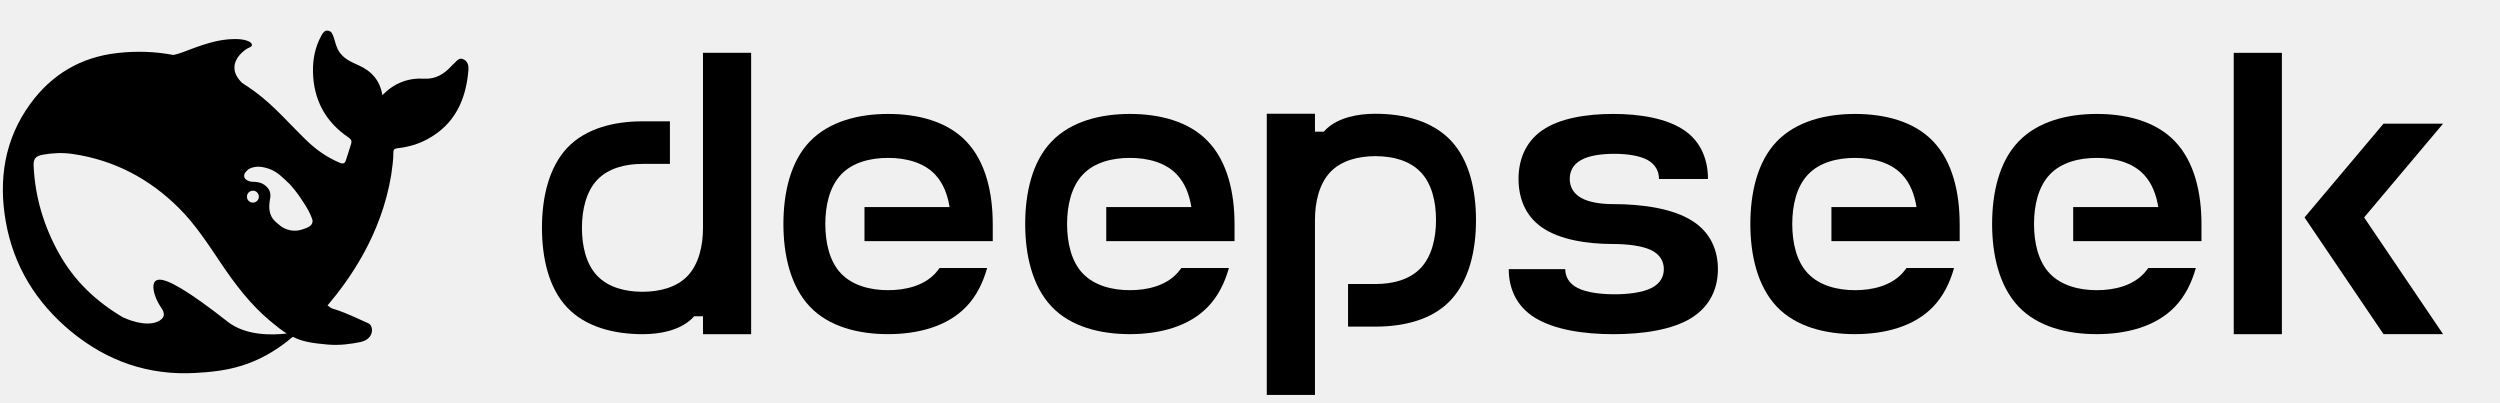
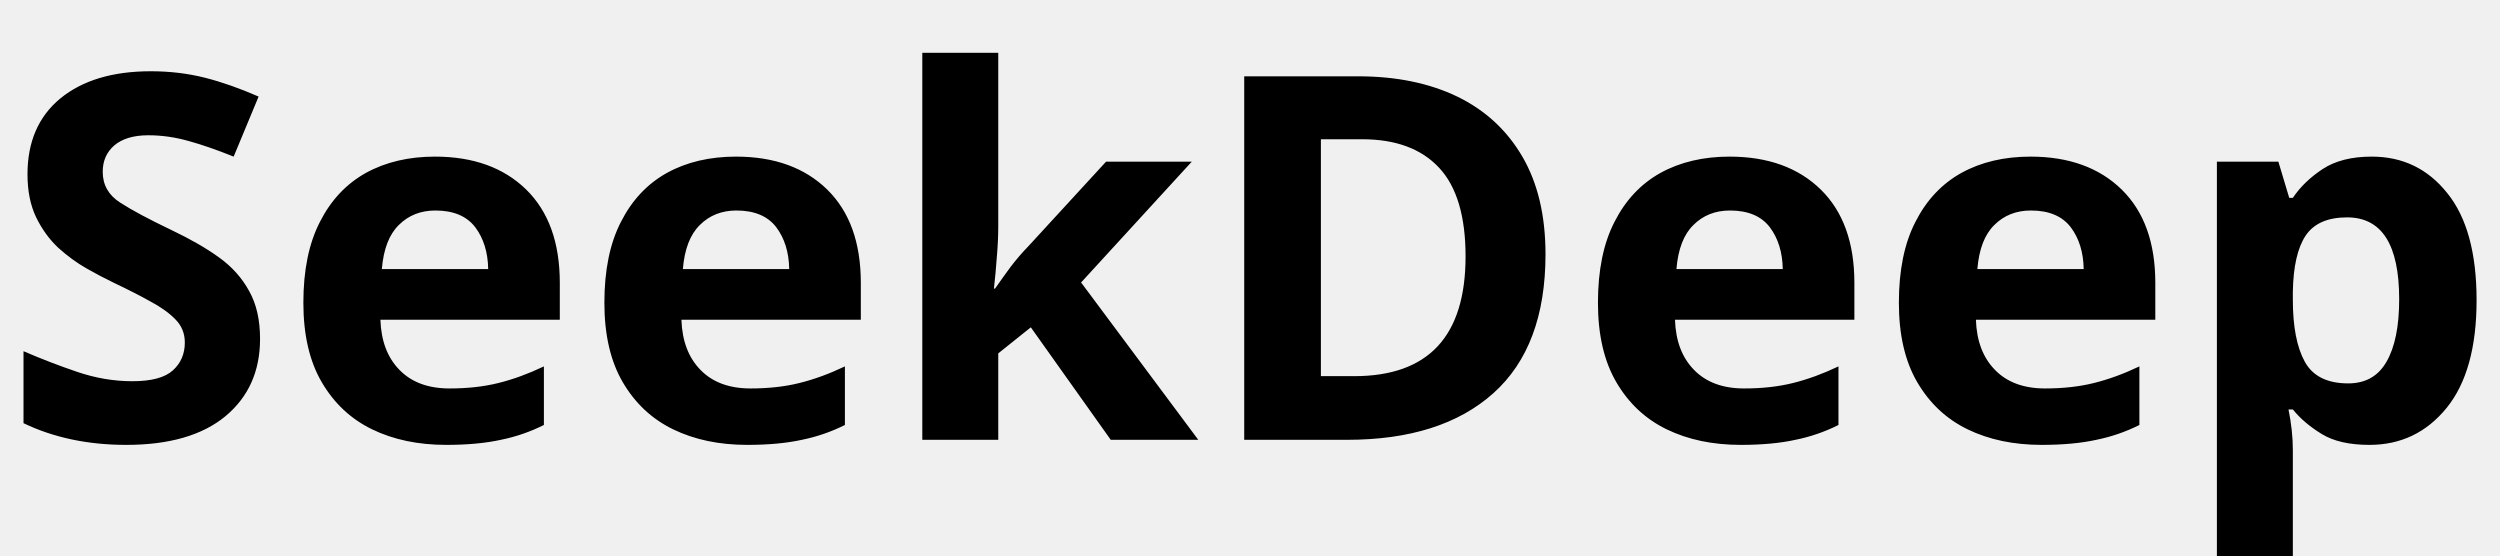
- <svg xmlns="http://www.w3.org/2000/svg" width="143" height="23" viewBox="0 0 143 23" fill="none">
-   <path d="M78.678 18.681H77.108V16.246H78.678C79.651 16.246 80.634 16.004 81.267 15.33C81.901 14.656 82.14 13.622 82.14 12.589C82.14 11.556 81.911 10.522 81.267 9.849C80.625 9.175 79.651 8.932 78.678 8.932C77.706 8.932 76.723 9.175 76.088 9.849C75.455 10.523 75.216 11.556 75.216 12.589V22.59H72.46V6.507H75.216V7.531H75.721C75.776 7.468 75.83 7.414 75.886 7.361C76.575 6.731 77.631 6.507 78.668 6.507C80.294 6.507 81.919 6.911 82.985 8.035C84.05 9.158 84.427 10.883 84.427 12.599C84.427 14.316 84.04 16.032 82.985 17.164C81.929 18.296 80.294 18.682 78.678 18.682V18.681Z" fill="currentColor" />
-   <path d="M36.749 6.94H38.319V9.375H36.749C35.775 9.375 34.793 9.618 34.159 10.291C33.526 10.965 33.287 11.999 33.287 13.032C33.287 14.065 33.517 15.099 34.159 15.773C34.802 16.446 35.775 16.689 36.749 16.689C37.722 16.689 38.705 16.446 39.339 15.773C39.972 15.099 40.211 14.065 40.211 13.032V3.022H42.965V19.115H40.211V18.091H39.706C39.65 18.153 39.596 18.208 39.54 18.261C38.851 18.89 37.795 19.115 36.758 19.115C35.132 19.115 33.507 18.711 32.442 17.588C31.377 16.465 31 14.739 31 13.023C31 11.307 31.386 9.591 32.442 8.459C33.507 7.336 35.132 6.94 36.749 6.94Z" fill="currentColor" />
-   <path d="M56.785 12.815V13.794H49.448V11.845H54.315C54.205 11.135 53.948 10.47 53.489 9.984C52.828 9.284 51.808 9.032 50.798 9.032C49.789 9.032 48.769 9.284 48.108 9.984C47.447 10.685 47.208 11.755 47.208 12.815C47.208 13.876 47.446 14.954 48.108 15.645C48.769 16.337 49.788 16.598 50.798 16.598C51.809 16.598 52.828 16.346 53.489 15.645C53.58 15.546 53.663 15.438 53.746 15.331H56.464C56.226 16.175 55.849 16.939 55.28 17.532C54.178 18.691 52.479 19.113 50.798 19.113C49.117 19.113 47.419 18.7 46.317 17.532C45.215 16.364 44.811 14.585 44.811 12.815C44.811 11.045 45.206 9.257 46.317 8.098C47.428 6.939 49.117 6.517 50.798 6.517C52.479 6.517 54.178 6.93 55.28 8.098C56.39 9.266 56.785 11.045 56.785 12.815V12.815Z" fill="currentColor" />
-   <path d="M70.615 12.815V13.794H63.278V11.845H68.145C68.034 11.135 67.778 10.47 67.318 9.984C66.657 9.284 65.638 9.032 64.628 9.032C63.618 9.032 62.598 9.284 61.937 9.984C61.276 10.685 61.037 11.755 61.037 12.815C61.037 13.876 61.276 14.954 61.937 15.645C62.598 16.337 63.618 16.598 64.628 16.598C65.638 16.598 66.657 16.346 67.318 15.645C67.41 15.546 67.493 15.438 67.575 15.331H70.294C70.055 16.175 69.678 16.939 69.109 17.532C68.007 18.691 66.308 19.113 64.628 19.113C62.948 19.113 61.248 18.7 60.147 17.532C59.045 16.364 58.641 14.585 58.641 12.815C58.641 11.045 59.036 9.257 60.147 8.098C61.258 6.939 62.947 6.517 64.628 6.517C66.309 6.517 68.007 6.93 69.109 8.098C70.22 9.266 70.615 11.045 70.615 12.815V12.815Z" fill="currentColor" />
-   <path d="M92.278 19.115C93.959 19.115 95.657 18.872 96.759 18.18C97.861 17.489 98.265 16.437 98.265 15.395C98.265 14.353 97.87 13.292 96.759 12.609C95.657 11.927 93.958 11.675 92.278 11.675C91.561 11.675 90.9 11.576 90.432 11.315C89.964 11.045 89.789 10.641 89.789 10.237C89.789 9.832 89.955 9.419 90.432 9.158C90.9 8.889 91.626 8.799 92.342 8.799C93.058 8.799 93.783 8.898 94.253 9.158C94.721 9.428 94.895 9.832 94.895 10.237H97.696C97.696 9.194 97.338 8.134 96.338 7.451C95.337 6.769 93.803 6.517 92.279 6.517C90.754 6.517 89.221 6.759 88.22 7.451C87.219 8.143 86.86 9.194 86.86 10.237C86.86 11.28 87.218 12.339 88.22 13.022C89.221 13.705 90.754 13.957 92.279 13.957C93.068 13.957 93.941 14.056 94.464 14.316C94.988 14.577 95.171 14.99 95.171 15.395C95.171 15.799 94.988 16.212 94.464 16.473C93.941 16.734 93.142 16.833 92.352 16.833C91.563 16.833 90.754 16.734 90.24 16.473C89.726 16.213 89.532 15.799 89.532 15.395H86.3C86.3 16.438 86.694 17.497 87.806 18.18C88.917 18.863 90.598 19.115 92.279 19.115H92.278Z" fill="currentColor" />
-   <path d="M112.094 12.815V13.794H104.757V11.845H109.624C109.514 11.135 109.257 10.47 108.798 9.984C108.136 9.284 107.117 9.032 106.106 9.032C105.095 9.032 104.077 9.284 103.416 9.984C102.755 10.685 102.517 11.755 102.517 12.815C102.517 13.876 102.755 14.954 103.416 15.645C104.077 16.337 105.097 16.598 106.106 16.598C107.116 16.598 108.136 16.346 108.798 15.645C108.889 15.546 108.972 15.438 109.054 15.331H111.772C111.533 16.175 111.157 16.939 110.588 17.532C109.486 18.691 107.787 19.113 106.106 19.113C104.425 19.113 102.727 18.7 101.625 17.532C100.524 16.364 100.12 14.585 100.12 12.815C100.12 11.045 100.515 9.257 101.625 8.098C102.737 6.939 104.427 6.517 106.106 6.517C107.786 6.517 109.486 6.93 110.588 8.098C111.699 9.266 112.093 11.045 112.093 12.815L112.094 12.815Z" fill="currentColor" />
-   <path d="M125.924 12.815V13.794H118.586V11.845H123.453C123.344 11.135 123.086 10.47 122.627 9.984C121.966 9.284 120.947 9.032 119.936 9.032C118.926 9.032 117.907 9.284 117.246 9.984C116.585 10.685 116.346 11.755 116.346 12.815C116.346 13.876 116.585 14.954 117.246 15.645C117.907 16.337 118.927 16.598 119.936 16.598C120.946 16.598 121.966 16.346 122.627 15.645C122.719 15.546 122.801 15.438 122.884 15.331H125.602C125.363 16.175 124.987 16.939 124.418 17.532C123.316 18.691 121.617 19.113 119.936 19.113C118.256 19.113 116.558 18.7 115.456 17.532C114.354 16.364 113.949 14.585 113.949 12.815C113.949 11.045 114.344 9.257 115.456 8.098C116.566 6.939 118.256 6.517 119.936 6.517C121.617 6.517 123.315 6.93 124.418 8.098C125.529 9.266 125.924 11.045 125.924 12.815V12.815Z" fill="currentColor" />
-   <path d="M130.524 3.022H127.77V19.115H130.524V3.022Z" fill="currentColor" />
-   <path d="M135.227 12.437L139.744 19.114H136.337L131.819 12.437L136.337 7.073H139.744L135.227 12.437Z" fill="currentColor" />
-   <g clip-path="url(#seekdeep-wordmark-clip)">
-     <path d="M26.517 3.395C26.235 3.257 26.114 3.52 25.949 3.653C25.892 3.697 25.845 3.753 25.797 3.805C25.385 4.245 24.903 4.534 24.274 4.5C23.354 4.448 22.568 4.737 21.873 5.441C21.726 4.573 21.235 4.055 20.489 3.723C20.099 3.551 19.703 3.377 19.43 3.002C19.239 2.735 19.186 2.437 19.091 2.143C19.03 1.966 18.97 1.785 18.766 1.754C18.544 1.72 18.457 1.905 18.37 2.061C18.023 2.695 17.889 3.395 17.902 4.103C17.932 5.697 18.605 6.966 19.942 7.868C20.094 7.972 20.133 8.075 20.085 8.227C19.994 8.538 19.886 8.84 19.79 9.151C19.729 9.349 19.638 9.393 19.426 9.306C18.692 8.999 18.058 8.546 17.498 7.998C16.548 7.078 15.688 6.063 14.616 5.269C14.364 5.083 14.113 4.91 13.852 4.746C12.758 3.684 13.995 2.812 14.282 2.708C14.581 2.6 14.386 2.229 13.418 2.233C12.45 2.237 11.565 2.562 10.436 2.993C10.271 3.058 10.097 3.105 9.92 3.145C8.895 2.95 7.832 2.907 6.721 3.032C4.629 3.265 2.958 4.254 1.73 5.943C0.254 7.972 -0.093 10.278 0.332 12.682C0.778 15.217 2.072 17.315 4.06 18.956C6.122 20.657 8.496 21.491 11.205 21.331C12.85 21.236 14.681 21.015 16.747 19.267C17.268 19.526 17.815 19.63 18.722 19.707C19.421 19.772 20.093 19.673 20.614 19.565C21.43 19.392 21.374 18.637 21.079 18.498C18.687 17.384 19.212 17.837 18.735 17.471C19.95 16.033 21.806 13.478 22.379 9.998C22.435 9.614 22.507 9.073 22.499 8.762C22.494 8.572 22.538 8.499 22.755 8.477C23.354 8.408 23.935 8.244 24.469 7.95C26.019 7.104 26.644 5.713 26.791 4.047C26.813 3.792 26.787 3.529 26.517 3.395ZM13.014 18.395C10.696 16.572 9.572 15.973 9.108 15.998C8.674 16.024 8.752 16.521 8.848 16.845C8.948 17.165 9.078 17.385 9.26 17.666C9.386 17.851 9.473 18.127 9.134 18.335C8.388 18.797 7.09 18.18 7.029 18.149C5.518 17.259 4.256 16.085 3.365 14.479C2.506 12.934 2.007 11.275 1.924 9.505C1.903 9.078 2.029 8.927 2.454 8.849C3.014 8.746 3.591 8.724 4.151 8.806C6.517 9.152 8.53 10.209 10.219 11.885C11.182 12.839 11.911 13.979 12.662 15.093C13.461 16.276 14.32 17.403 15.414 18.327C15.801 18.651 16.109 18.897 16.404 19.078C15.514 19.178 14.03 19.199 13.014 18.396V18.395ZM14.125 11.249C14.125 11.059 14.277 10.908 14.468 10.908C14.511 10.908 14.55 10.916 14.585 10.929C14.633 10.946 14.677 10.972 14.711 11.011C14.772 11.072 14.807 11.158 14.807 11.249C14.807 11.439 14.655 11.59 14.464 11.59C14.273 11.59 14.125 11.439 14.125 11.249ZM17.576 13.019C17.355 13.11 17.133 13.187 16.92 13.196C16.59 13.213 16.23 13.079 16.035 12.915C15.731 12.661 15.514 12.518 15.423 12.073C15.384 11.884 15.406 11.59 15.44 11.421C15.518 11.059 15.432 10.826 15.176 10.614C14.968 10.441 14.703 10.394 14.412 10.394C14.303 10.394 14.203 10.346 14.129 10.308C14.008 10.247 13.908 10.096 14.003 9.91C14.034 9.85 14.181 9.703 14.216 9.677C14.611 9.453 15.066 9.526 15.488 9.695C15.878 9.854 16.174 10.148 16.599 10.562C17.033 11.063 17.111 11.201 17.358 11.577C17.554 11.871 17.732 12.173 17.854 12.518C17.927 12.734 17.832 12.911 17.576 13.019Z" fill="currentColor" />
-   </g>
-   <defs>
-     <clipPath id="seekdeep-wordmark-clip">
-       <rect width="26.634" height="19.6" fill="white" transform="translate(0.163086 1.75)" />
-     </clipPath>
-   </defs>
+ <svg xmlns="http://www.w3.org/2000/svg" width="108" height="24" viewBox="0 0 108 24" role="img" aria-label="SeekDeep">
+   <text x="0" y="19" fill="currentColor" font-family="system-ui, sans-serif" font-size="22" font-weight="650" textLength="108" lengthAdjust="spacingAndGlyphs">SeekDeep</text>
</svg>
